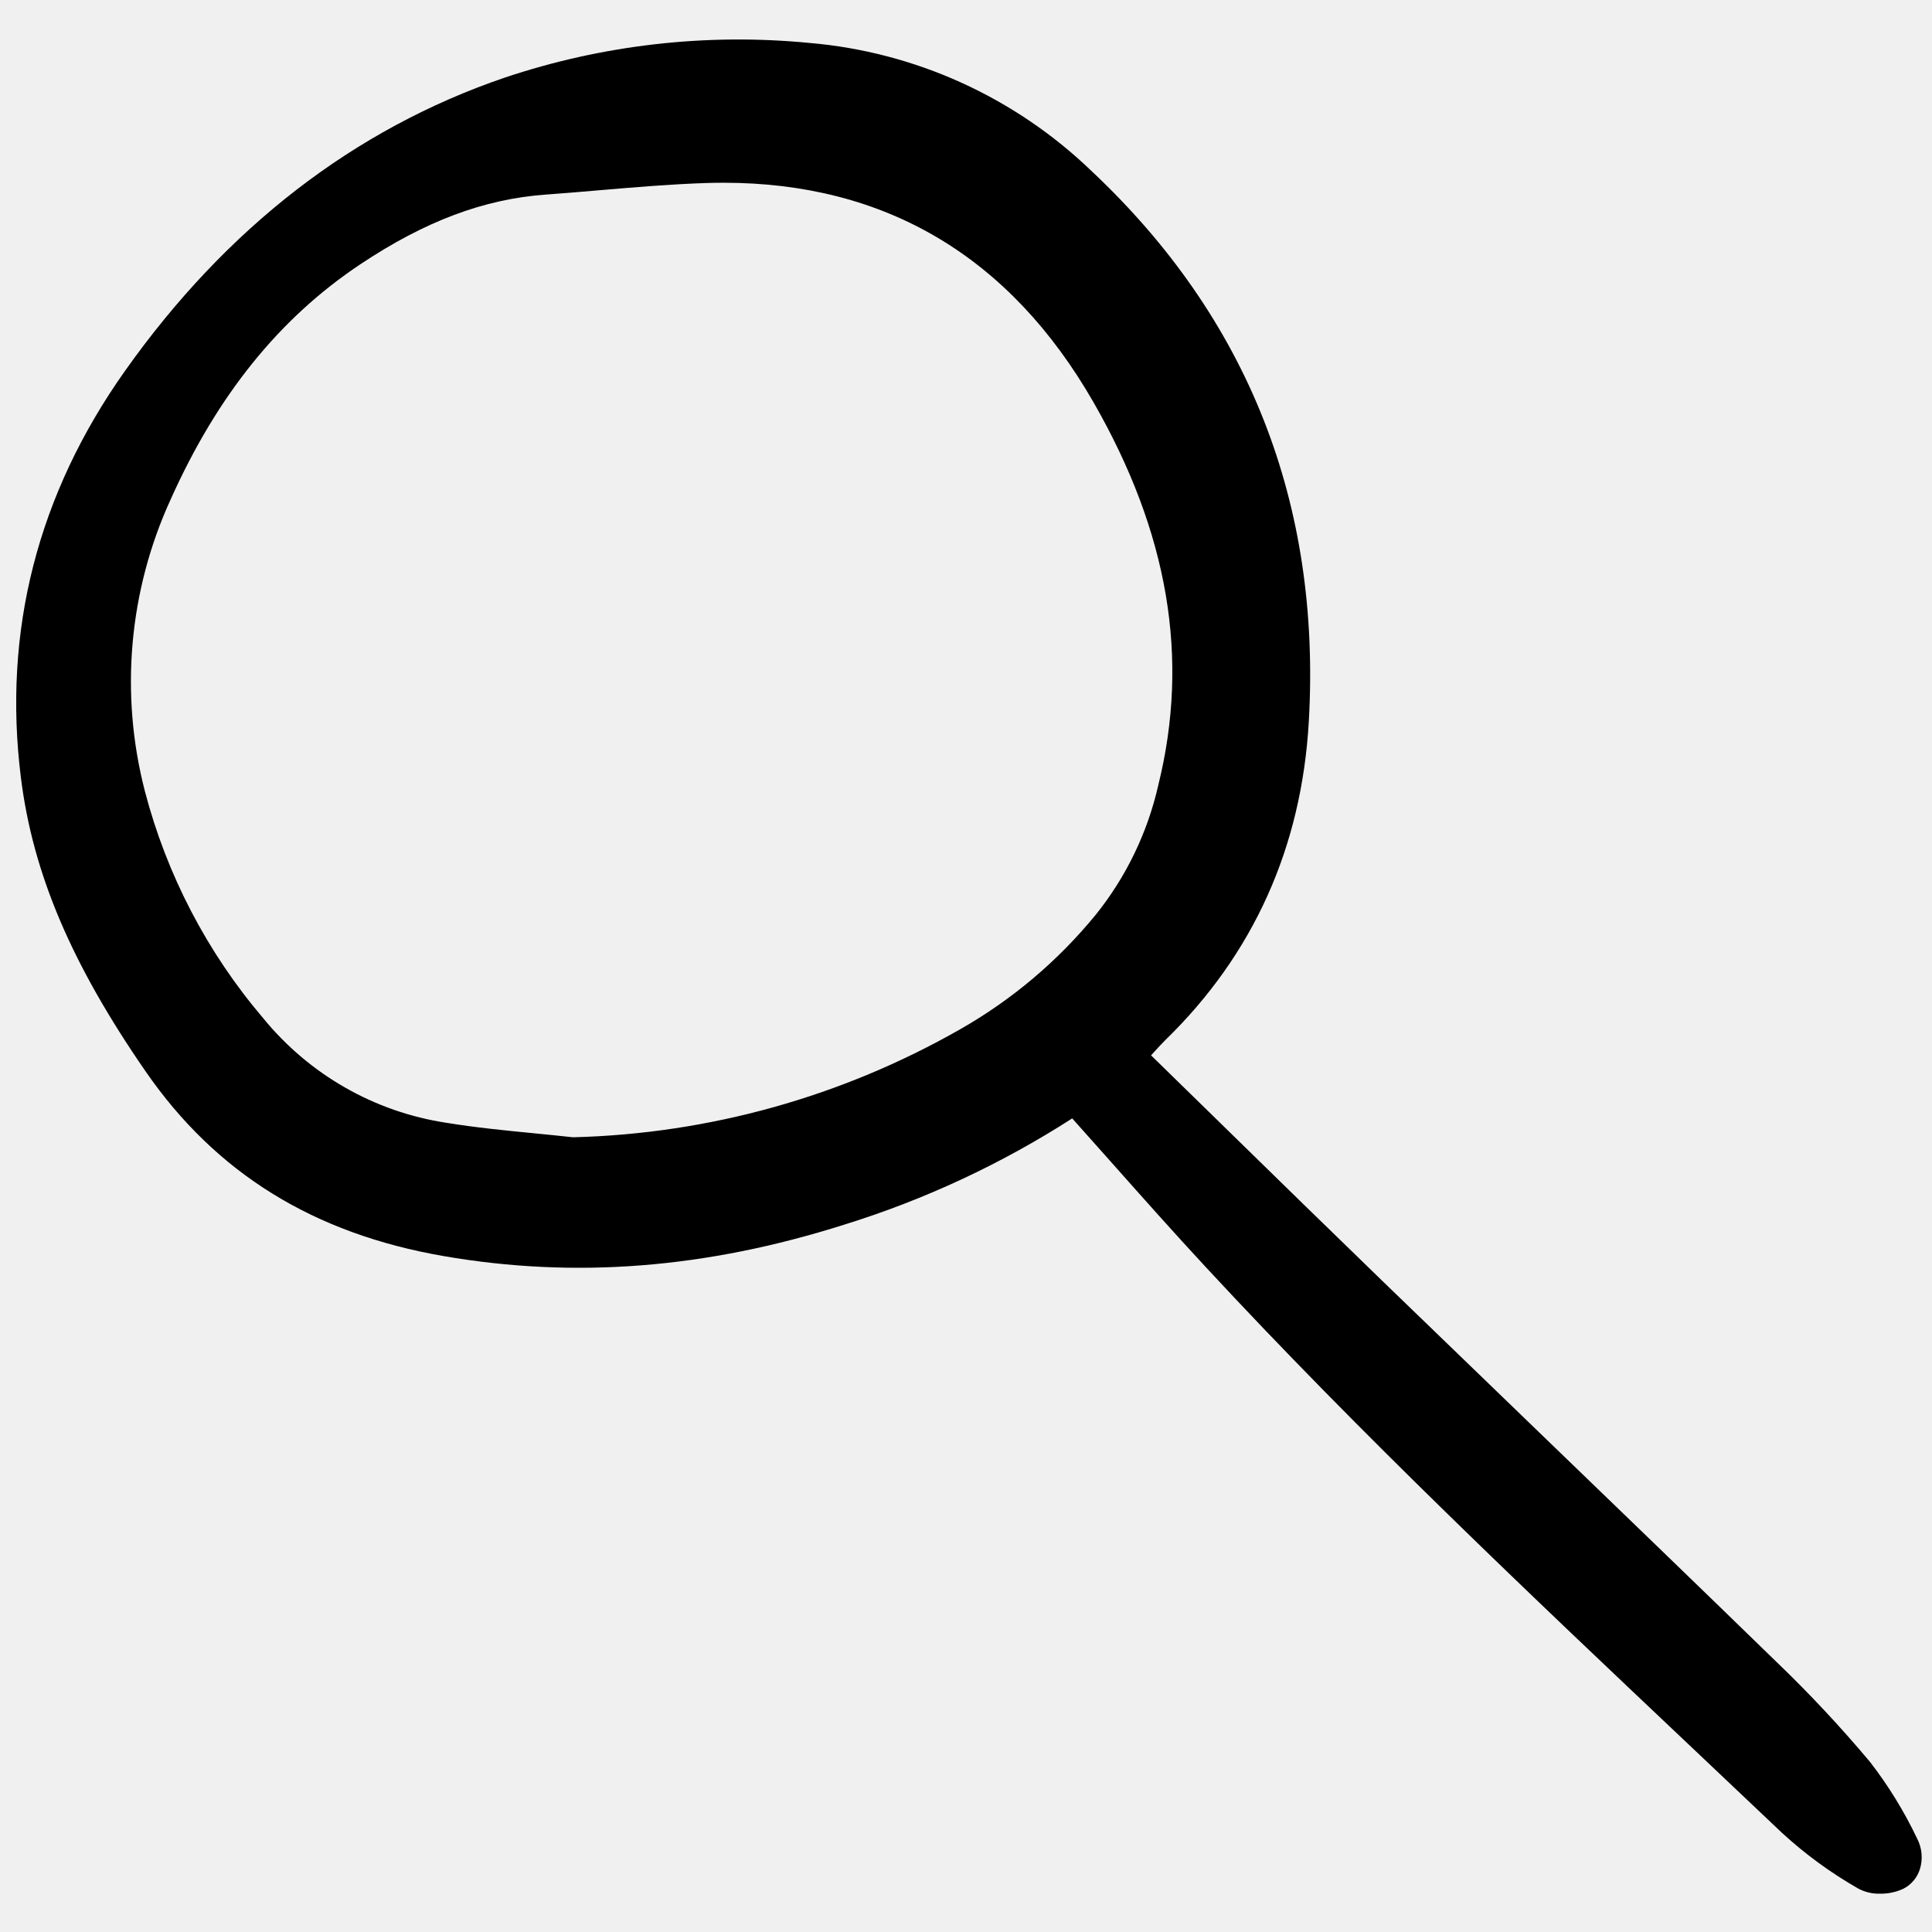
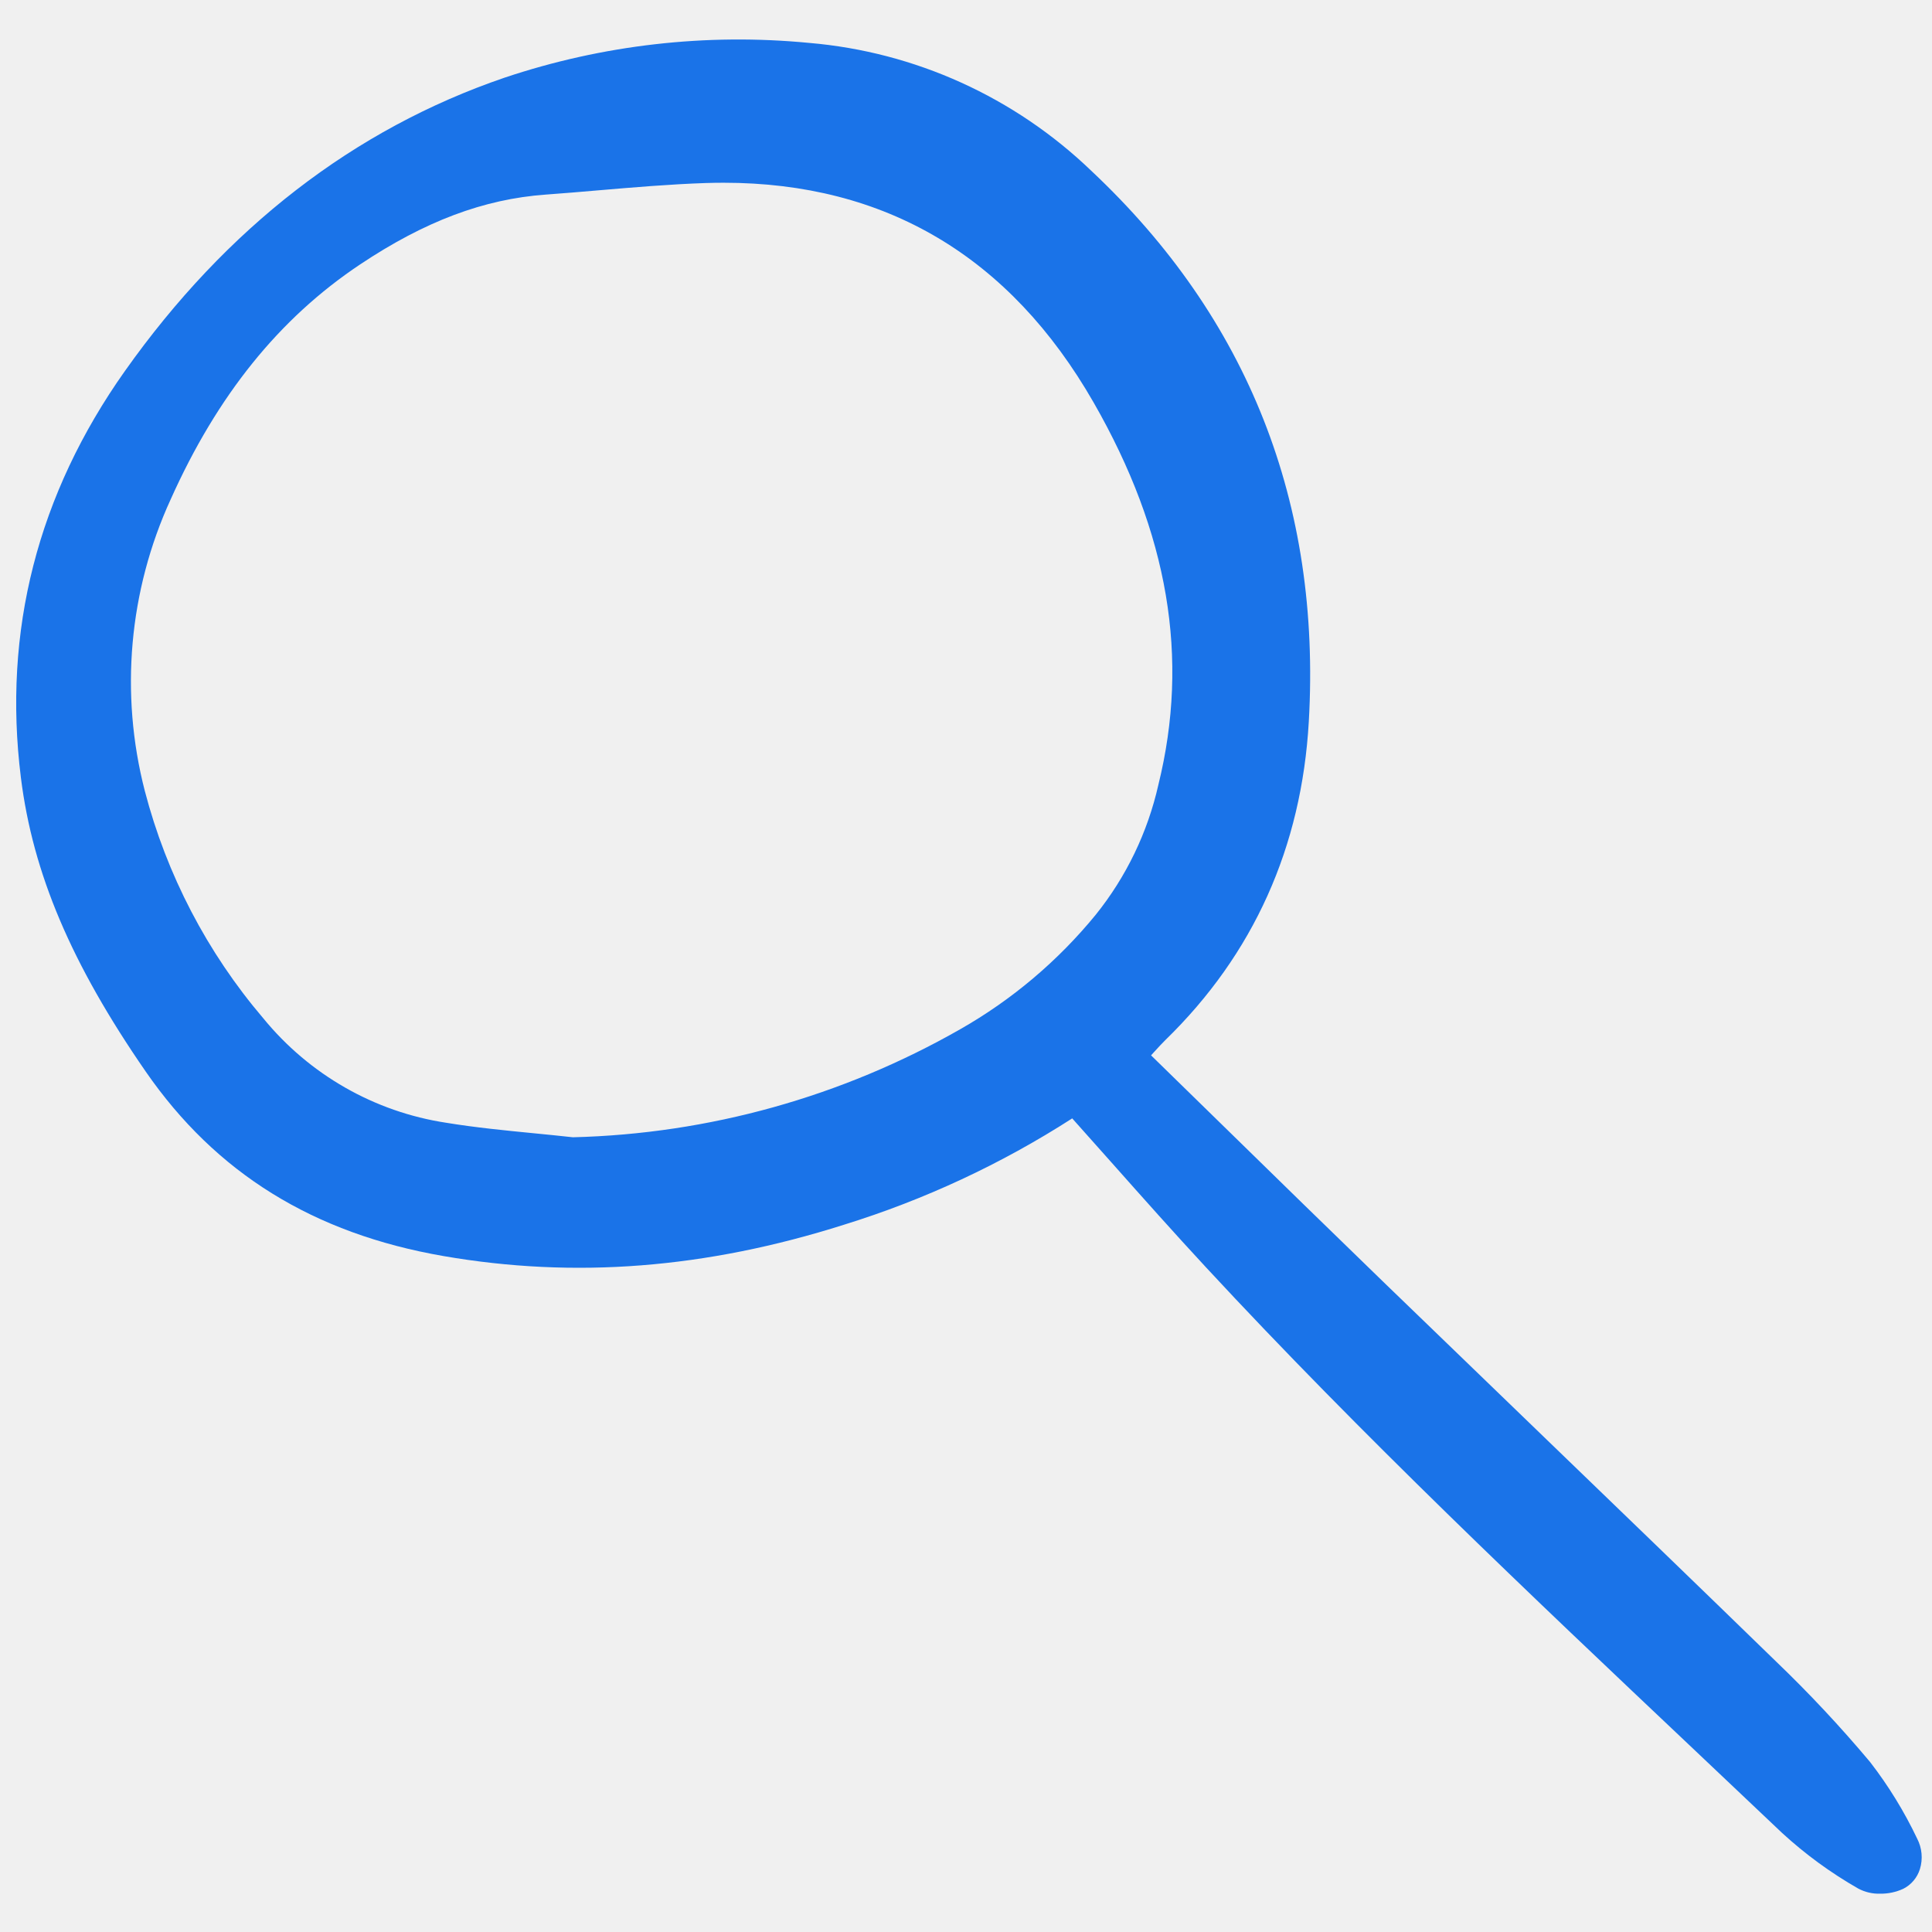
<svg xmlns="http://www.w3.org/2000/svg" width="800px" height="800px" viewBox="0 -3 160 160" fill="none">
  <g clip-path="url(#clip0)">
-     <path d="M36.73 101.022C47.604 102.903 58.448 102.055 69.886 98.429C76.556 96.364 82.917 93.4 88.796 89.62C89.902 90.855 90.997 92.084 92.081 93.307C94.742 96.304 97.26 99.135 99.894 101.976C112.764 115.861 126.727 129.064 140.231 141.832C142.685 144.154 145.138 146.477 147.59 148.801C149.512 150.565 151.623 152.107 153.885 153.399C154.443 153.698 155.07 153.846 155.702 153.827C156.364 153.837 157.019 153.699 157.621 153.422C157.947 153.258 158.236 153.029 158.473 152.749C158.709 152.47 158.887 152.146 158.997 151.796C159.126 151.38 159.173 150.942 159.133 150.506C159.094 150.072 158.97 149.65 158.769 149.263C157.7 147.016 156.395 144.891 154.875 142.925C152.425 140.004 149.819 137.218 147.068 134.581C140.66 128.347 134.119 122.039 127.793 115.937C123.406 111.708 119.023 107.475 114.643 103.238C110.121 98.86 105.718 94.559 101.057 89.999C99.159 88.143 97.249 86.277 95.326 84.4L95.576 84.125C95.938 83.727 96.219 83.418 96.518 83.126C103.803 76.033 107.798 67.159 108.39 56.753C109.42 38.683 103.361 23.343 90.386 11.154C84.03 5.04 75.783 1.3 67.018 0.554C58.493 -0.271 49.891 0.712 41.768 3.438C29.314 7.697 18.742 15.866 10.348 27.721C3.115 37.935 0.216 49.267 1.731 61.405C2.72 69.324 5.907 76.829 12.066 85.74C17.886 94.157 25.952 99.156 36.73 101.022ZM49.609 12.758C52.506 12.511 55.502 12.256 58.444 12.158C58.942 12.142 59.436 12.134 59.925 12.134C73.334 12.134 83.638 18.25 90.567 30.329C96.768 41.138 98.523 51.496 95.931 61.996C95.043 65.933 93.269 69.613 90.746 72.753C87.615 76.582 83.809 79.797 79.519 82.238C69.724 87.829 58.706 90.902 47.446 91.184C46.366 91.064 45.283 90.957 44.201 90.851C41.815 90.617 39.348 90.375 36.958 89.983C31.017 89.082 25.618 85.999 21.804 81.331C17.156 75.88 13.8 69.438 11.99 62.492C9.914 54.441 10.671 45.915 14.132 38.361C17.996 29.732 23.128 23.366 29.822 18.899C35.179 15.325 40.062 13.487 45.189 13.116C46.663 13.01 48.135 12.884 49.606 12.758H49.609Z" fill="currentColor" />
+     <path d="M36.73 101.022C47.604 102.903 58.448 102.055 69.886 98.429C76.556 96.364 82.917 93.4 88.796 89.62C89.902 90.855 90.997 92.084 92.081 93.307C94.742 96.304 97.26 99.135 99.894 101.976C112.764 115.861 126.727 129.064 140.231 141.832C142.685 144.154 145.138 146.477 147.59 148.801C149.512 150.565 151.623 152.107 153.885 153.399C154.443 153.698 155.07 153.846 155.702 153.827C156.364 153.837 157.019 153.699 157.621 153.422C157.947 153.258 158.236 153.029 158.473 152.749C158.709 152.47 158.887 152.146 158.997 151.796C159.126 151.38 159.173 150.942 159.133 150.506C159.094 150.072 158.97 149.65 158.769 149.263C157.7 147.016 156.395 144.891 154.875 142.925C152.425 140.004 149.819 137.218 147.068 134.581C140.66 128.347 134.119 122.039 127.793 115.937C123.406 111.708 119.023 107.475 114.643 103.238C110.121 98.86 105.718 94.559 101.057 89.999C99.159 88.143 97.249 86.277 95.326 84.4L95.576 84.125C95.938 83.727 96.219 83.418 96.518 83.126C103.803 76.033 107.798 67.159 108.39 56.753C109.42 38.683 103.361 23.343 90.386 11.154C84.03 5.04 75.783 1.3 67.018 0.554C58.493 -0.271 49.891 0.712 41.768 3.438C29.314 7.697 18.742 15.866 10.348 27.721C3.115 37.935 0.216 49.267 1.731 61.405C2.72 69.324 5.907 76.829 12.066 85.74C17.886 94.157 25.952 99.156 36.73 101.022ZM49.609 12.758C52.506 12.511 55.502 12.256 58.444 12.158C58.942 12.142 59.436 12.134 59.925 12.134C73.334 12.134 83.638 18.25 90.567 30.329C96.768 41.138 98.523 51.496 95.931 61.996C95.043 65.933 93.269 69.613 90.746 72.753C87.615 76.582 83.809 79.797 79.519 82.238C69.724 87.829 58.706 90.902 47.446 91.184C46.366 91.064 45.283 90.957 44.201 90.851C41.815 90.617 39.348 90.375 36.958 89.983C31.017 89.082 25.618 85.999 21.804 81.331C17.156 75.88 13.8 69.438 11.99 62.492C9.914 54.441 10.671 45.915 14.132 38.361C17.996 29.732 23.128 23.366 29.822 18.899C35.179 15.325 40.062 13.487 45.189 13.116C46.663 13.01 48.135 12.884 49.606 12.758H49.609Z" fill="#1a73e8" />
  </g>
  <defs>
    <clipPath id="clip0">
      <rect width="159" height="154" fill="white" transform="translate(0.777344)" />
    </clipPath>
  </defs>
</svg>
